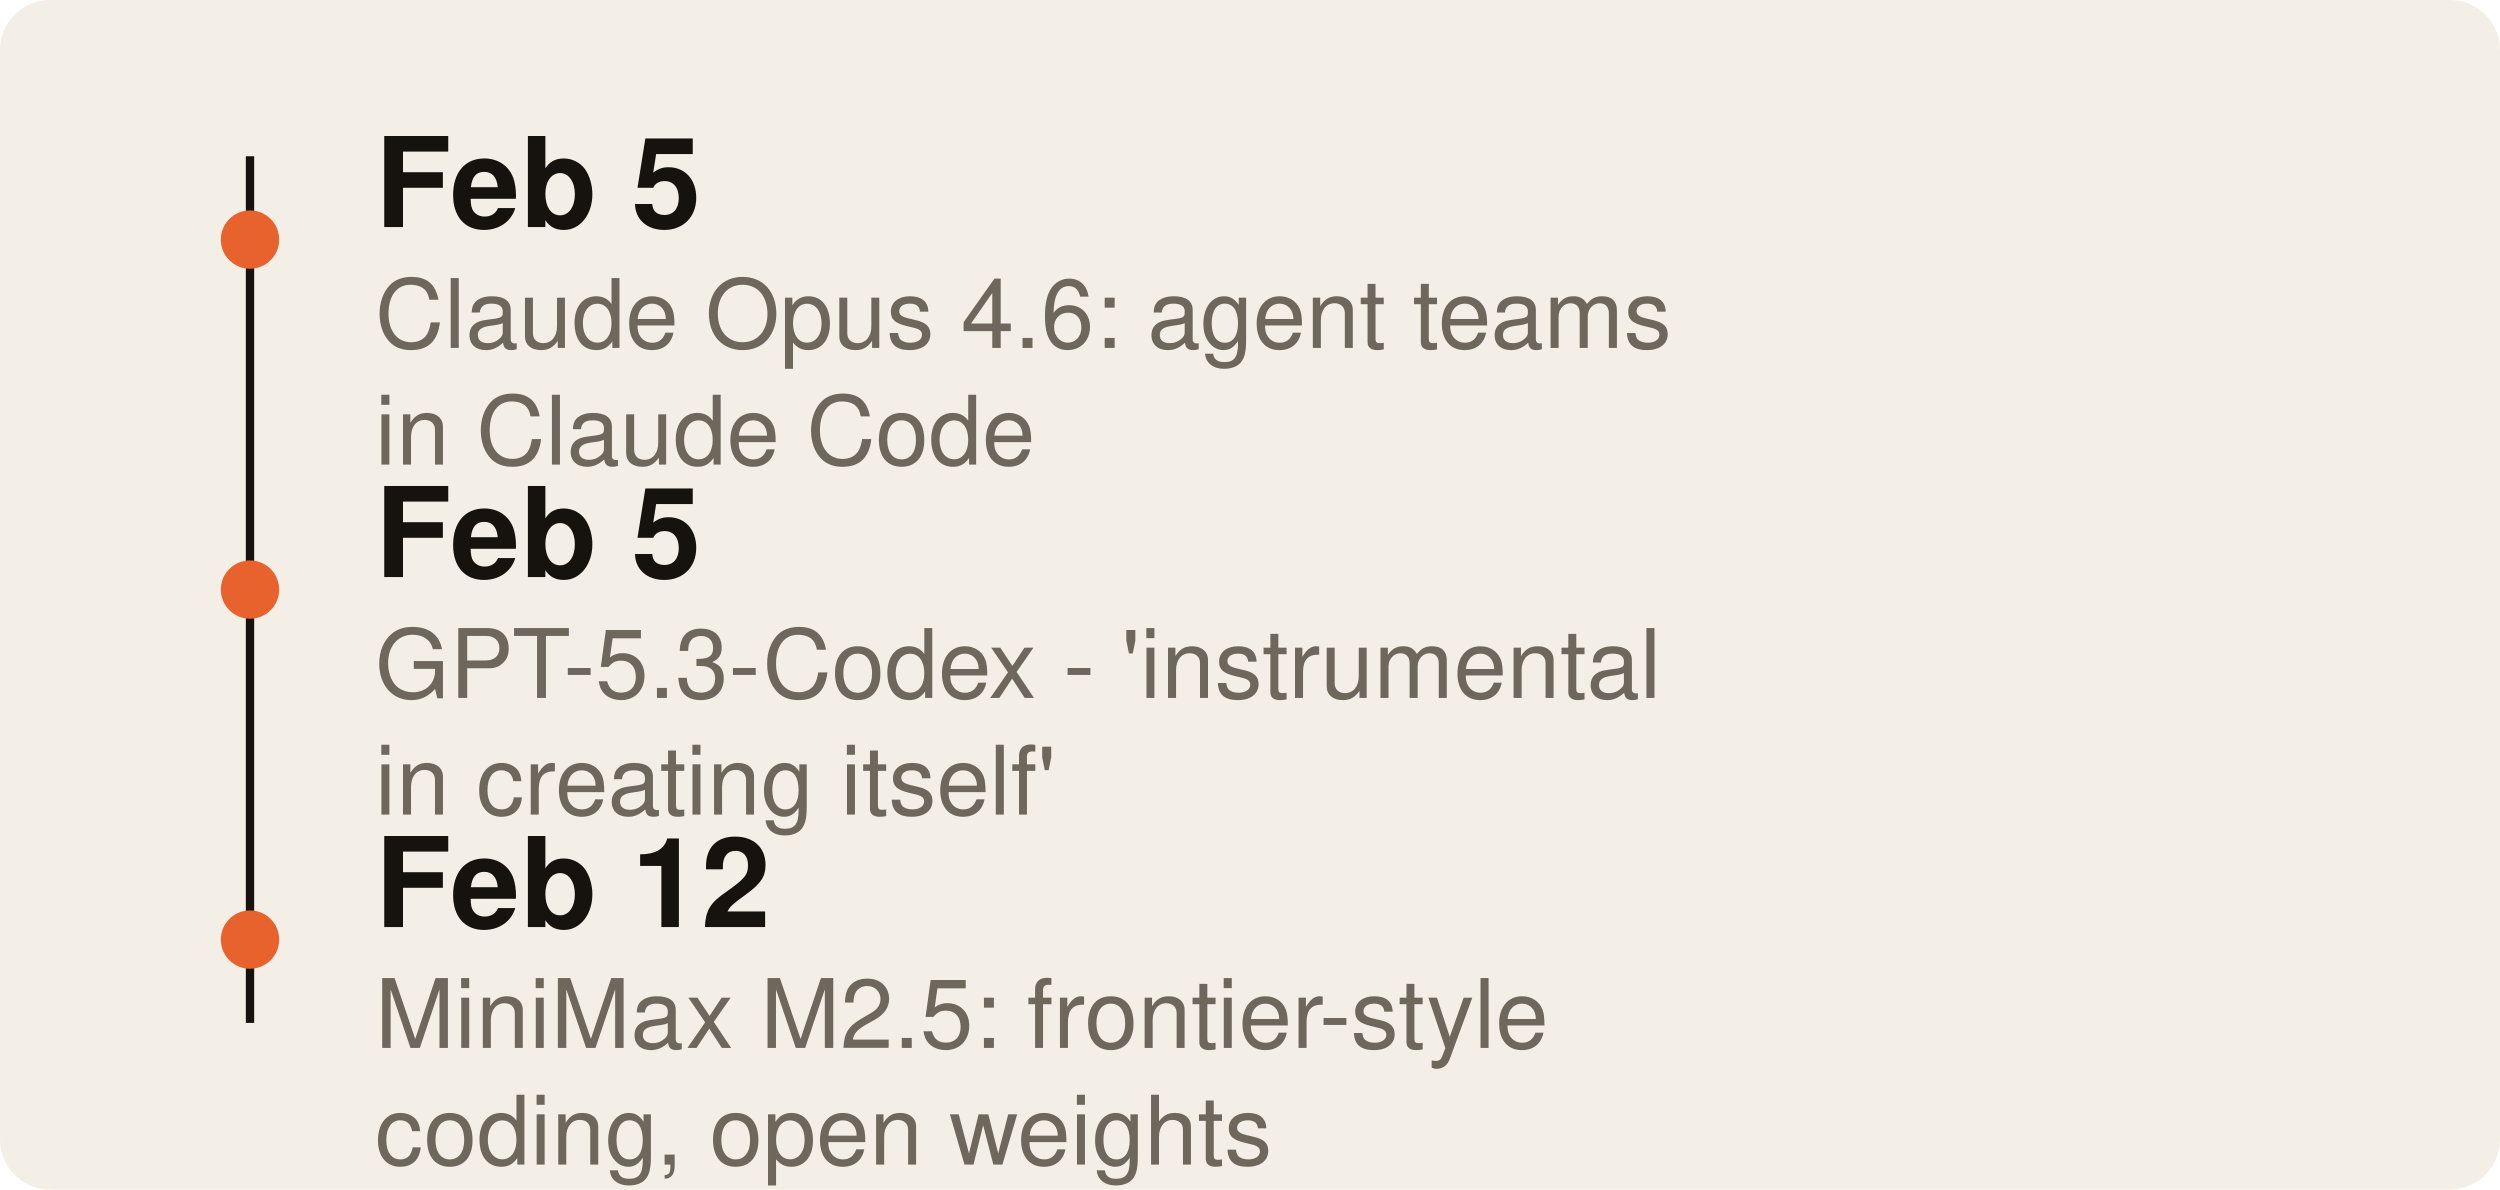
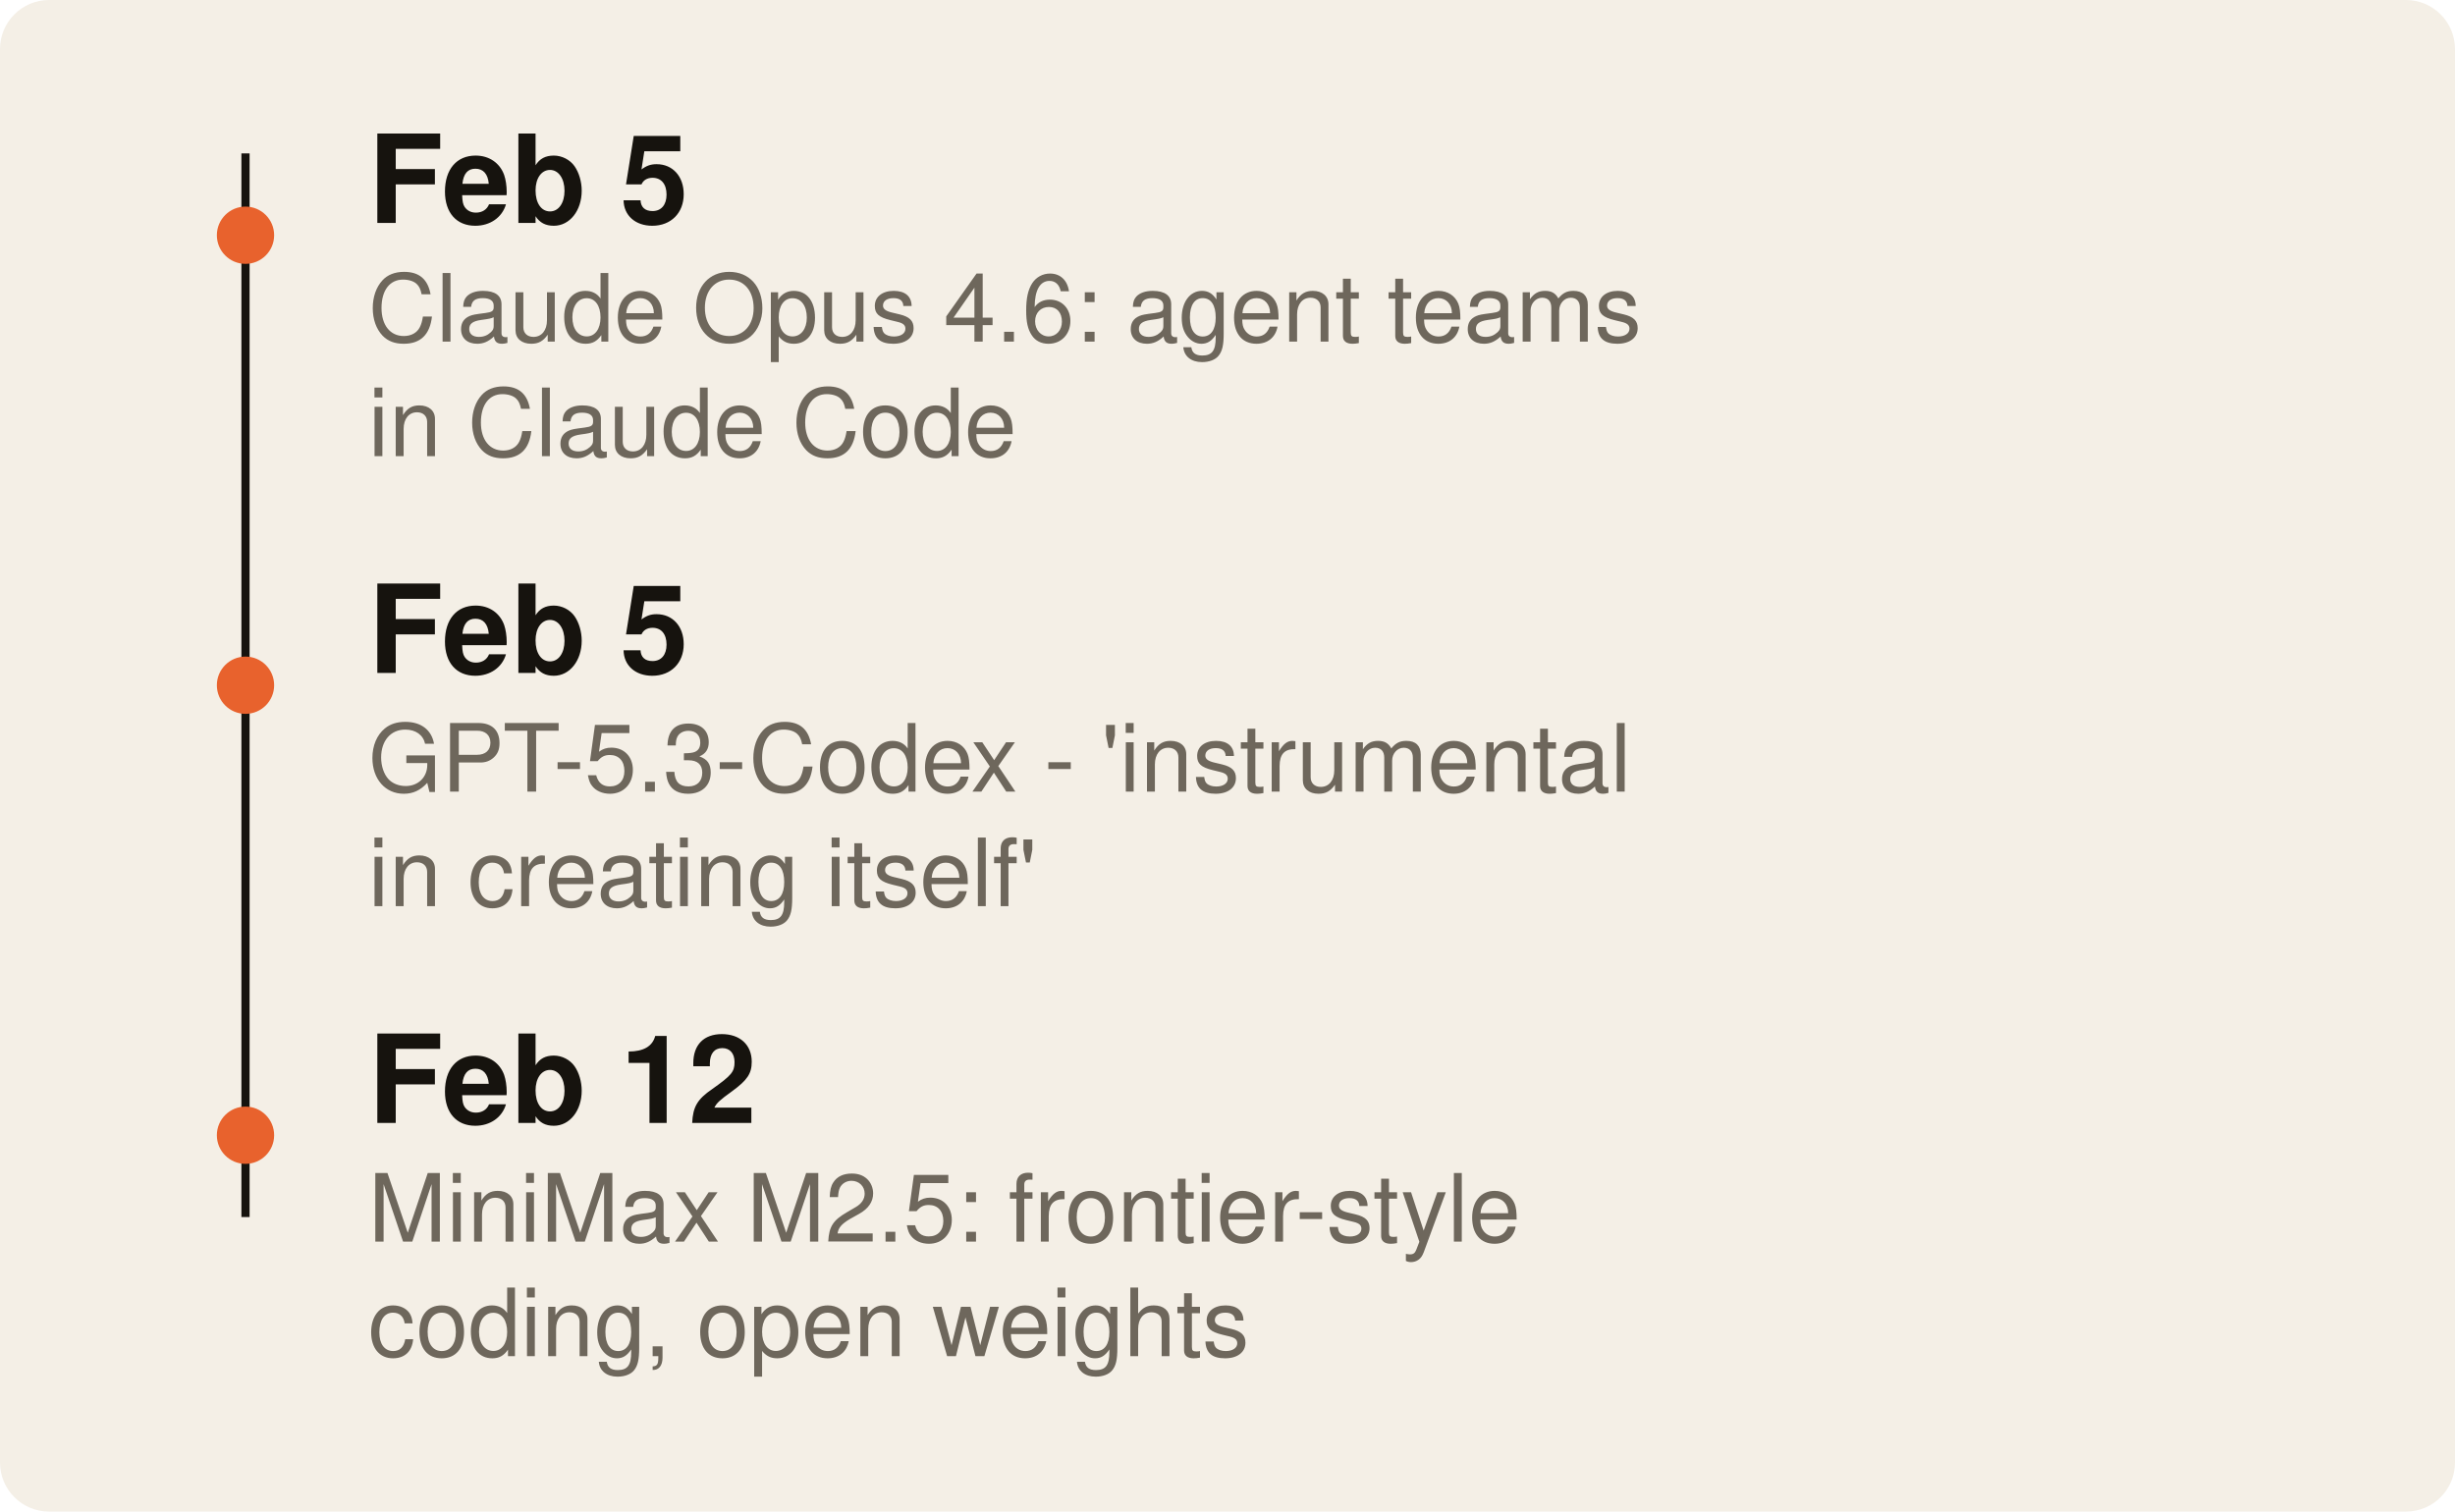
- <svg xmlns="http://www.w3.org/2000/svg" width="1200" height="571" viewBox="0 0 1200 571">
-   <rect width="1200" height="571" fill="#F4EFE6" rx="24" />
-   <line x1="120" y1="75" x2="120" y2="491" stroke="#16130E" stroke-width="4" />
+ <svg xmlns="http://www.w3.org/2000/svg" width="1200" height="739" viewBox="0 0 1200 739">
+   <rect width="1200" height="739" fill="#F4EFE6" rx="24" />
+   <line x1="120" y1="75" x2="120" y2="595" stroke="#16130E" stroke-width="4" />
  <circle cx="120" cy="115" r="14" fill="#E8622D" />
  <text x="180" y="109" font-family="Helvetica,Arial,sans-serif" font-size="60" font-weight="700" fill="#16130E">Feb 5</text>
  <text x="180" y="167" font-family="Helvetica,Arial,sans-serif" font-size="46" fill="#6E675C">Claude Opus 4.6: agent teams</text>
  <text x="180" y="223" font-family="Helvetica,Arial,sans-serif" font-size="46" fill="#6E675C">in Claude Code</text>
-   <circle cx="120" cy="283" r="14" fill="#E8622D" />
-   <text x="180" y="277" font-family="Helvetica,Arial,sans-serif" font-size="60" font-weight="700" fill="#16130E">Feb 5</text>
-   <text x="180" y="335" font-family="Helvetica,Arial,sans-serif" font-size="46" fill="#6E675C">GPT-5.3-Codex - 'instrumental</text>
-   <text x="180" y="391" font-family="Helvetica,Arial,sans-serif" font-size="46" fill="#6E675C">in creating itself'</text>
-   <circle cx="120" cy="451" r="14" fill="#E8622D" />
-   <text x="180" y="445" font-family="Helvetica,Arial,sans-serif" font-size="60" font-weight="700" fill="#16130E">Feb 12</text>
-   <text x="180" y="503" font-family="Helvetica,Arial,sans-serif" font-size="46" fill="#6E675C">MiniMax M2.5: frontier-style</text>
-   <text x="180" y="559" font-family="Helvetica,Arial,sans-serif" font-size="46" fill="#6E675C">coding, open weights</text>
+   <circle cx="120" cy="335" r="14" fill="#E8622D" />
+   <text x="180" y="329" font-family="Helvetica,Arial,sans-serif" font-size="60" font-weight="700" fill="#16130E">Feb 5</text>
+   <text x="180" y="387" font-family="Helvetica,Arial,sans-serif" font-size="46" fill="#6E675C">GPT-5.3-Codex - 'instrumental</text>
+   <text x="180" y="443" font-family="Helvetica,Arial,sans-serif" font-size="46" fill="#6E675C">in creating itself'</text>
+   <circle cx="120" cy="555" r="14" fill="#E8622D" />
+   <text x="180" y="549" font-family="Helvetica,Arial,sans-serif" font-size="60" font-weight="700" fill="#16130E">Feb 12</text>
+   <text x="180" y="607" font-family="Helvetica,Arial,sans-serif" font-size="46" fill="#6E675C">MiniMax M2.5: frontier-style</text>
+   <text x="180" y="663" font-family="Helvetica,Arial,sans-serif" font-size="46" fill="#6E675C">coding, open weights</text>
</svg>
